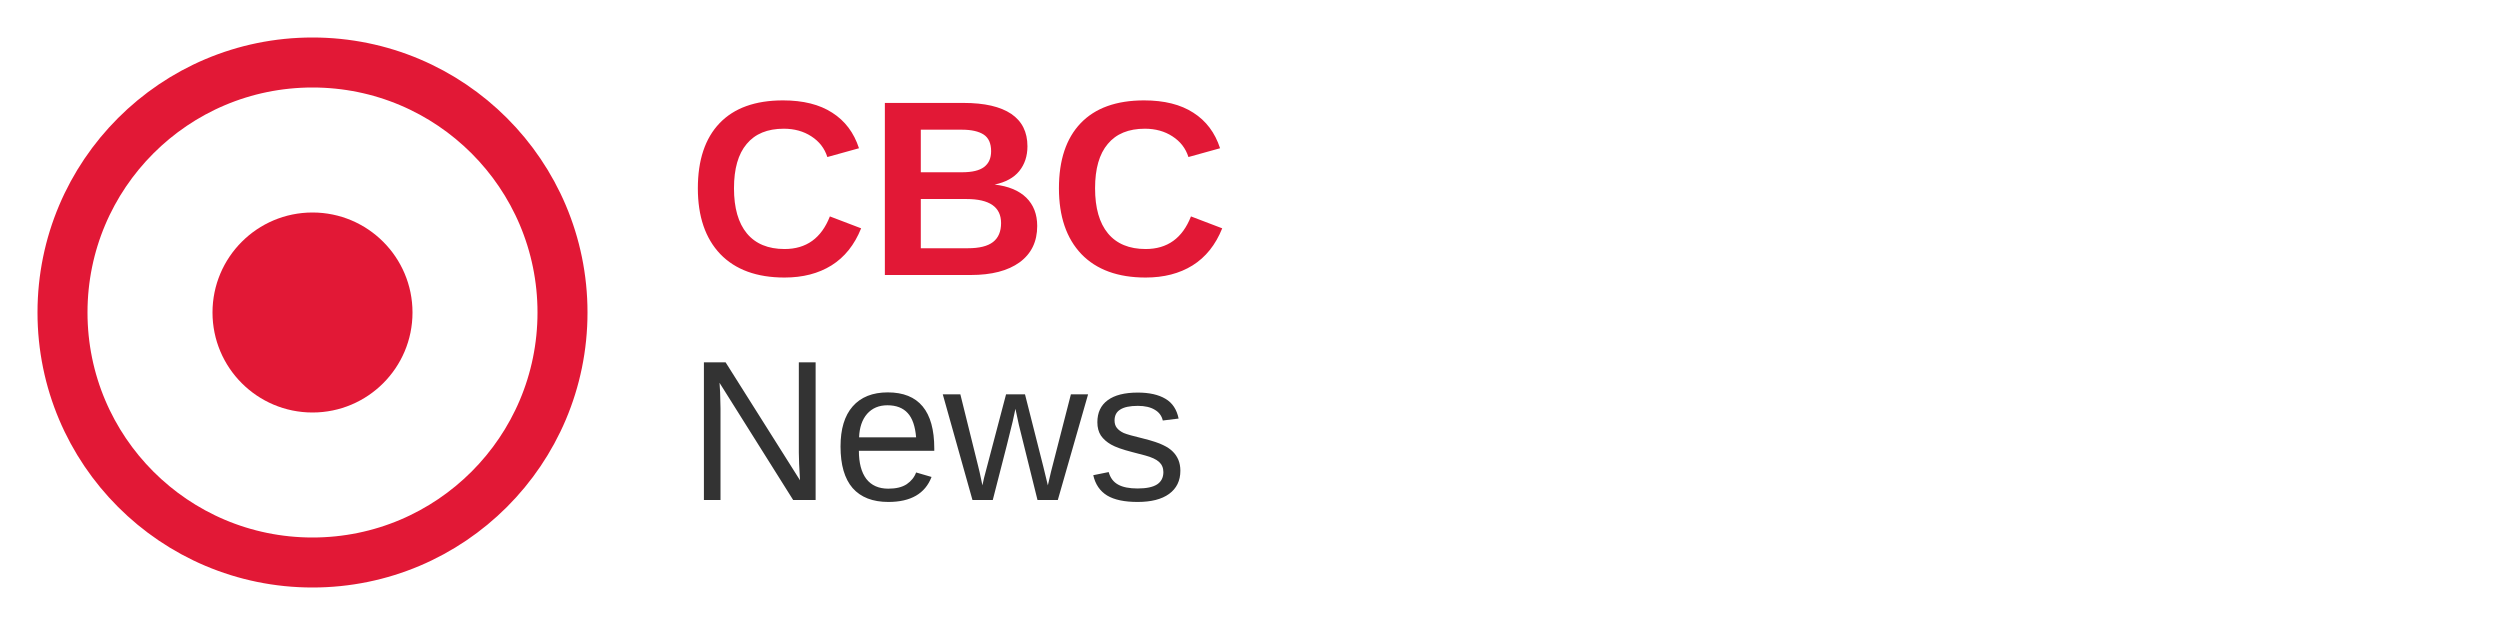
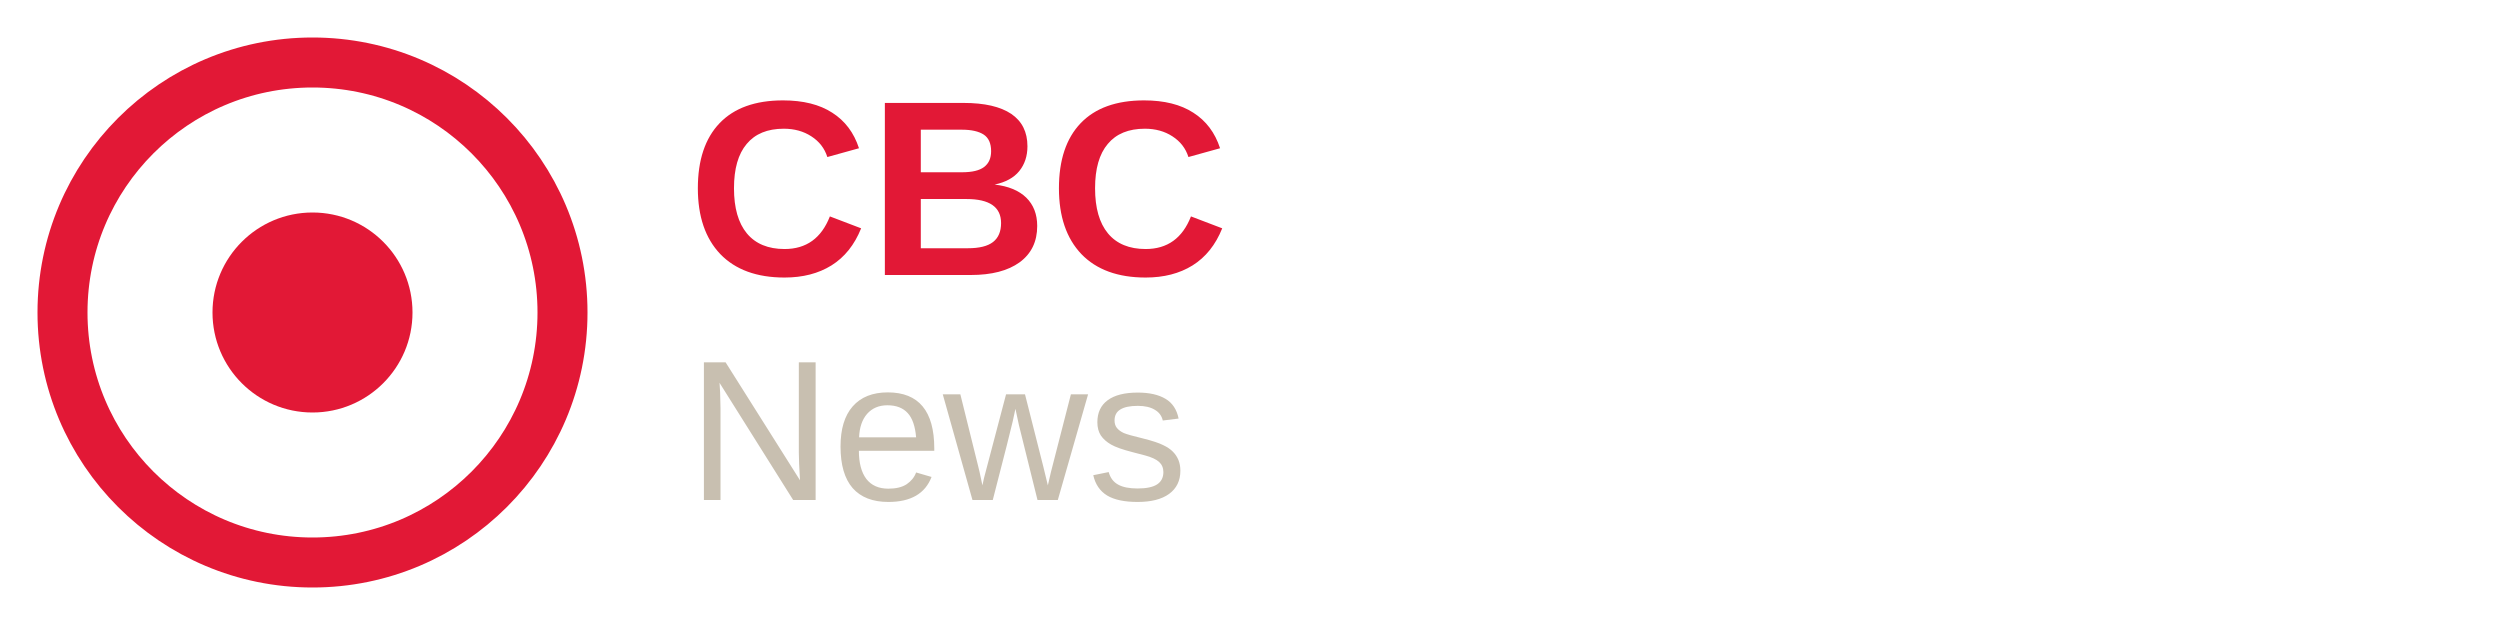
<svg xmlns="http://www.w3.org/2000/svg" viewBox="0 0 200 50">
  <circle cx="25" cy="25" r="20" fill="none" stroke="#e21836" stroke-width="4" />
  <circle cx="25" cy="25" r="8" fill="#e21836" />
  <text x="55" y="22" font-family="Arial,sans-serif" font-size="20" font-weight="700" fill="#e21836">CBC</text>
-   <text x="55" y="40" font-family="Arial,sans-serif" font-size="16" font-weight="400" fill="#333">News</text>
+   <text x="55" y="40" font-family="Arial,sans-serif" font-size="16" font-weight="400" fill="#c8bfb0">News</text>
</svg>
